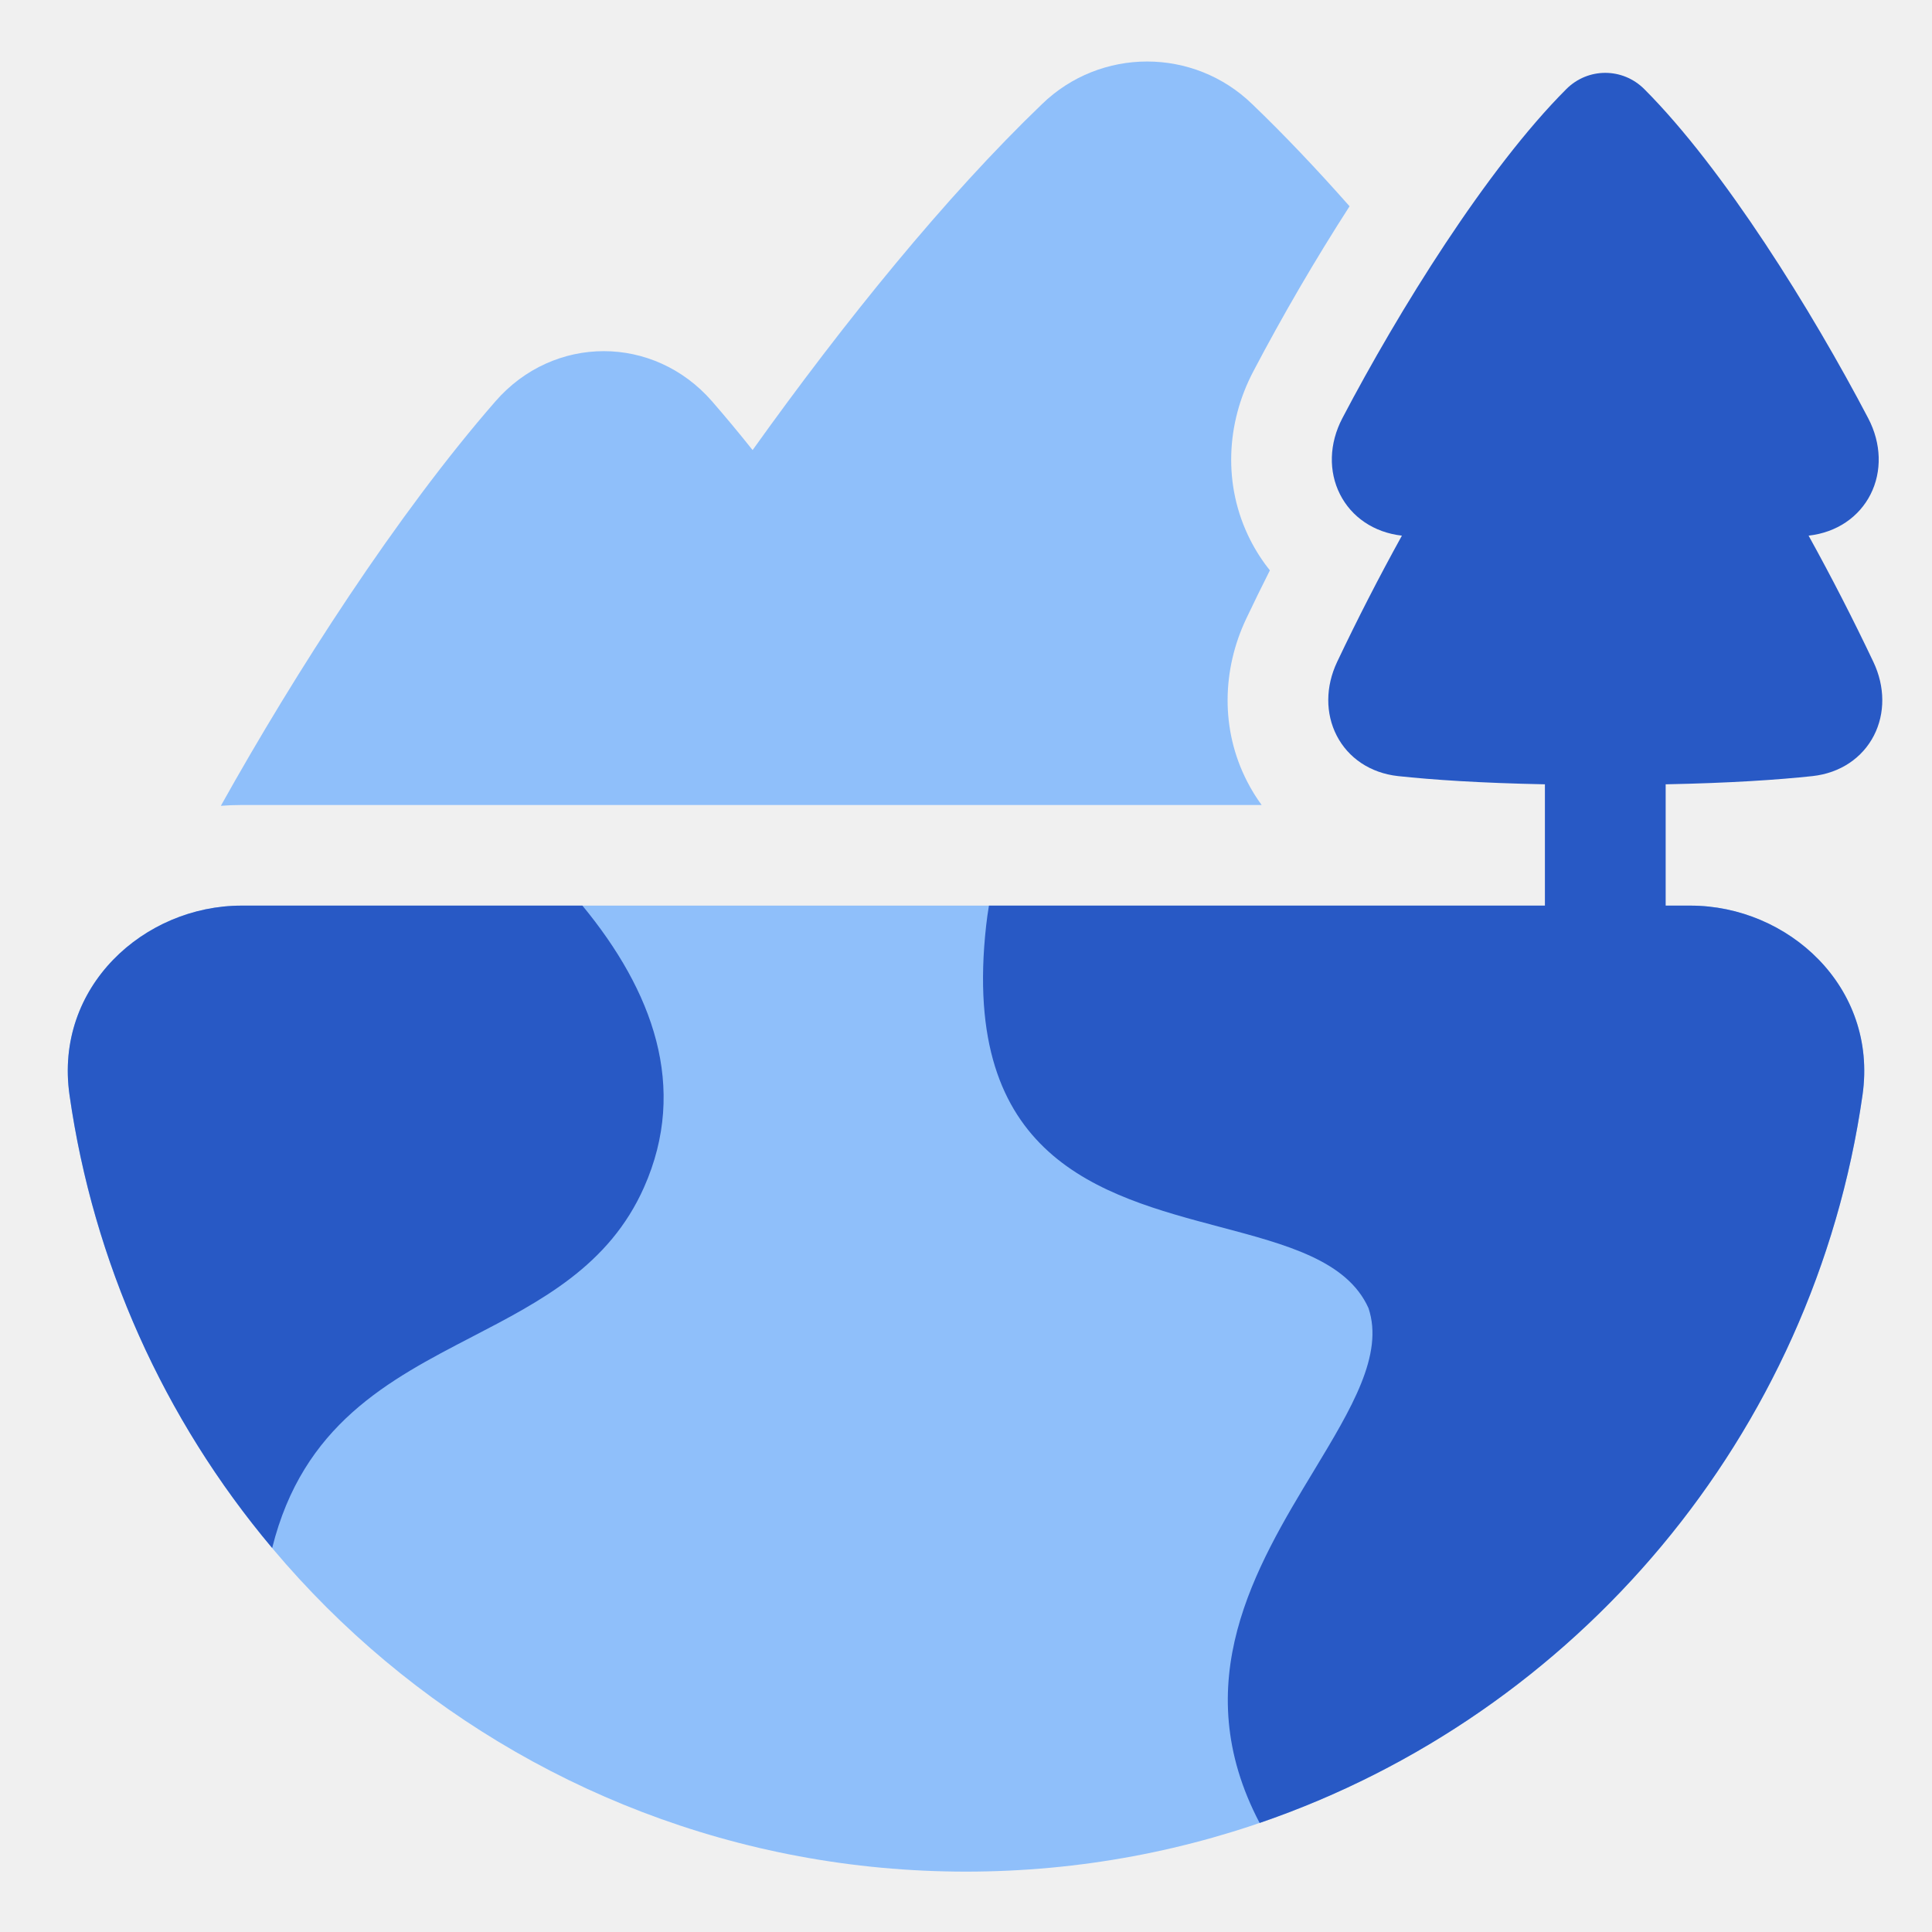
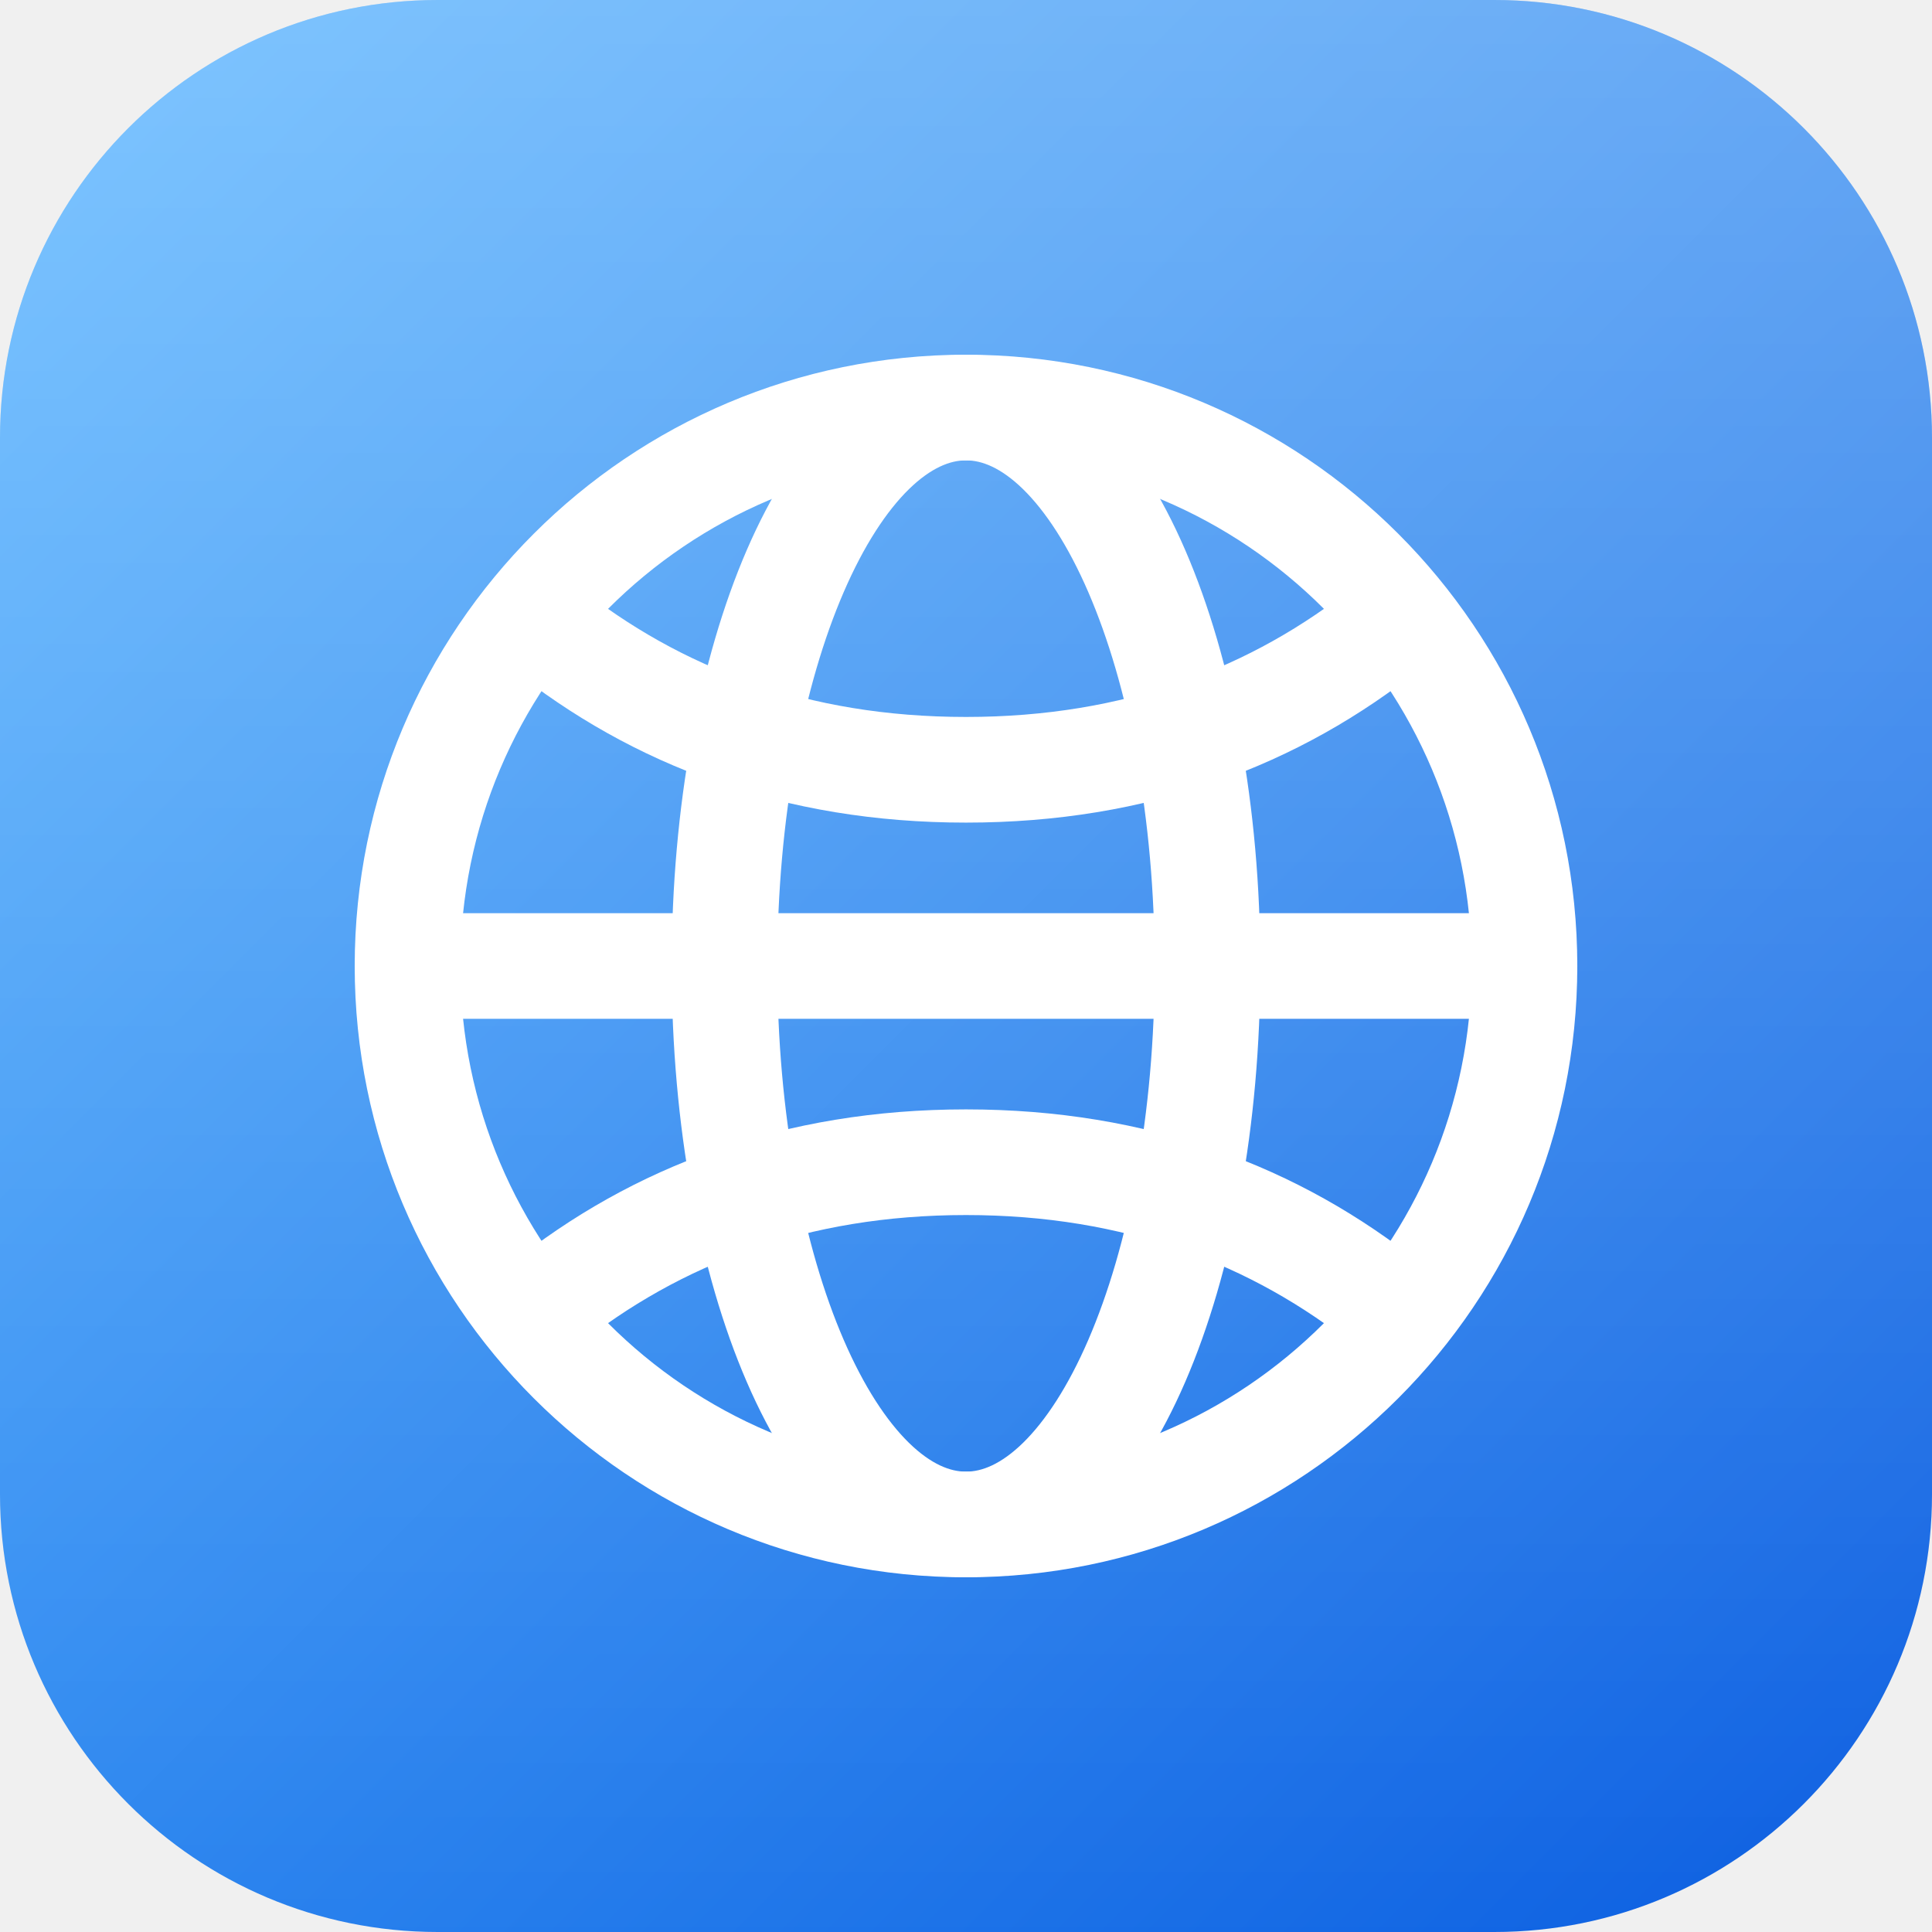
- <svg xmlns="http://www.w3.org/2000/svg" width="128" height="128" viewBox="0 0 48 48" role="img" aria-labelledby="title">
-   <g fill="none">
-     <path fill="#8fbffa" d="M33.53 5.124a54 54 0 0 0-2.394 4.107c-.669 1.275-.761 2.822-.076 4.178q.209.412.49.761q-.314.624-.59 1.206c-.59 1.247-.646 2.735.025 4.04q.159.31.36.584H6q-.257 0-.513.02c1.854-3.32 4.376-7.243 6.823-10.05c1.448-1.661 3.932-1.661 5.38 0q.503.578 1.008 1.212c2.285-3.195 4.789-6.288 7.188-8.593a3.75 3.75 0 0 1 5.227 0c.798.766 1.607 1.62 2.416 2.535Z" />
-     <path fill="#8fbffa" fill-rule="evenodd" d="M6 22.5c-2.417 0-4.657 2.015-4.273 4.703C3.282 38.113 12.66 46.5 24 46.5s20.718-8.387 22.274-19.297C46.657 24.515 44.418 22.5 42 22.5z" clip-rule="evenodd" />
-     <path fill="#2859c5" fill-rule="evenodd" d="M24.57 22.5H42c2.418 0 4.657 2.015 4.274 4.703c-1.206 8.453-7.107 15.392-14.979 18.088c-1.834-3.49-.093-6.37 1.347-8.75c.935-1.549 1.744-2.885 1.358-4.041c-.53-1.18-2.03-1.577-3.69-2.017c-2.97-.788-6.451-1.71-5.81-7.483q.028-.25.07-.5m-10.1 0c1.743 2.114 2.638 4.508 1.53 7c-.864 1.944-2.55 2.82-4.266 3.71c-2.082 1.08-4.21 2.185-4.972 5.25a22.4 22.4 0 0 1-5.035-11.257C1.343 24.515 3.583 22.5 6 22.5z" clip-rule="evenodd" />
-     <path fill="#2859c5" d="M38.913 2.215c.539-.54 1.4-.54 1.94 0c1.978 1.982 4.163 5.507 5.562 8.176c.33.63.345 1.323.059 1.89c-.283.56-.836.948-1.54 1.027a57 57 0 0 1 1.61 3.138c.292.615.293 1.282.013 1.828c-.284.552-.83.932-1.527 1.008c-.85.091-2.028.172-3.647.204V24a1.5 1.5 0 0 1-3 0v-4.514c-1.62-.032-2.799-.113-3.648-.204c-.696-.076-1.243-.456-1.526-1.008c-.28-.546-.28-1.213.011-1.828a57 57 0 0 1 1.61-3.138c-.702-.079-1.255-.467-1.538-1.027c-.287-.567-.272-1.26.058-1.89c1.399-2.669 3.584-6.194 5.563-8.176" />
+ <svg xmlns="http://www.w3.org/2000/svg" width="128" height="128" viewBox="0 0 128 128" role="img" aria-labelledby="t">
+   <defs>
+     <linearGradient id="bg" x1="0" y1="0" x2="1" y2="1">
+       <stop offset="0" stop-color="#4fb1ff" />
+       <stop offset="1" stop-color="#0a5ce0" />
+     </linearGradient>
+     <linearGradient id="shine" x1="0" y1="0" x2="0" y2="1">
+       <stop offset="0" stop-color="#fff" stop-opacity=".28" />
+       <stop offset="1" stop-color="#fff" stop-opacity="0" />
+     </linearGradient>
+   </defs>
+   <rect width="128" height="128" rx="29" fill="url(#bg)" />
+   <rect width="128" height="128" rx="29" fill="url(#shine)" />
+   <g fill="none" stroke="#fff" stroke-width="7" stroke-linecap="round">
+     <circle cx="64" cy="64" r="37" />
+     <ellipse cx="64" cy="64" rx="16" ry="37" />
+     <path d="M27 64h74" />
+     <path d="M36 41.5c7.5 6 16.7 9.5 28 9.5s20.5-3.5 28-9.5" />
+     <path d="M36 86.5c7.5-6 16.7-9.5 28-9.5s20.5 3.5 28 9.5" />
  </g>
</svg>
